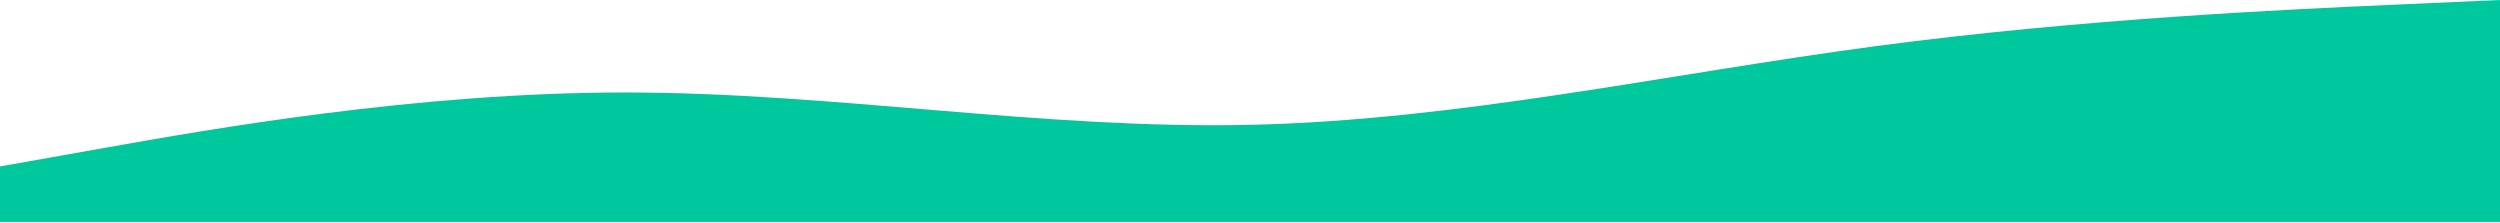
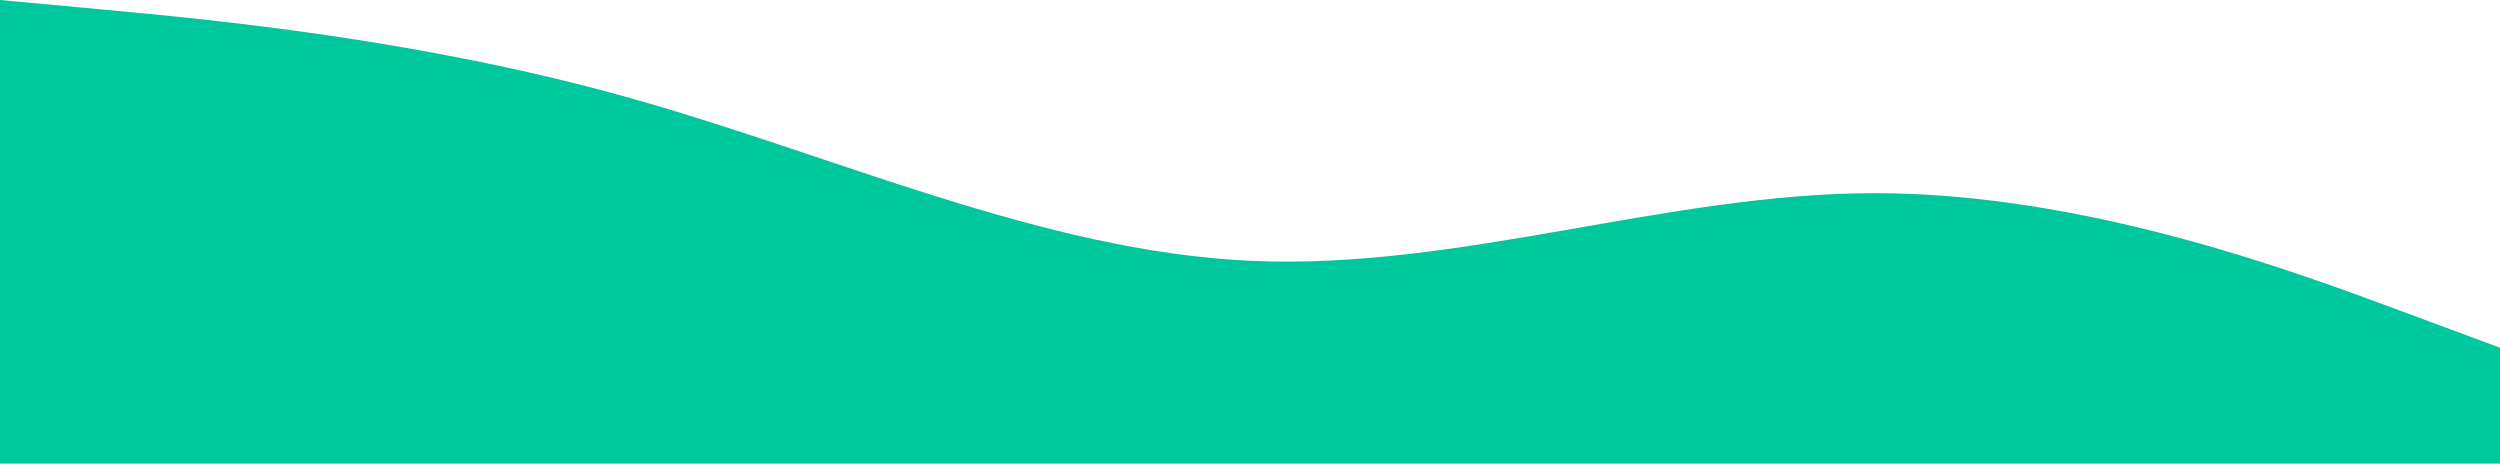
- <svg xmlns="http://www.w3.org/2000/svg" width="1880" height="167" viewBox="0 0 1880 167" fill="none">
-   <path fill-rule="evenodd" clip-rule="evenodd" d="M1880 0L1801.67 3.477C1723.33 6.954 1566.67 13.907 1410 34.768C1253.33 55.629 1096.67 90.397 940 93.874C783.333 97.35 626.667 69.536 470 69.536C313.333 69.536 156.667 97.35 78.333 111.258L0 125.165V166.887H78.333C156.667 166.887 313.333 166.887 470 166.887C626.667 166.887 783.333 166.887 940 166.887C1096.67 166.887 1253.33 166.887 1410 166.887C1566.67 166.887 1723.33 166.887 1801.67 166.887H1880V0Z" fill="#00C89E" />
+ <svg xmlns="http://www.w3.org/2000/svg" width="1880" height="349" viewBox="0 0 1880 349" fill="none">
+   <path fill-rule="evenodd" clip-rule="evenodd" d="M0 0L78.333 7.263C156.667 14.526 313.333 29.052 470 72.63C626.667 116.208 783.333 188.838 940 196.102C1096.67 203.364 1253.33 145.26 1410 145.26C1566.67 145.26 1723.33 203.364 1801.66 232.416L1880 261.469V348.625H1801.66C1723.33 348.625 1566.67 348.625 1410 348.625C1253.33 348.625 1096.67 348.625 940 348.625C783.333 348.625 626.667 348.625 470 348.625C313.333 348.625 156.667 348.625 78.333 348.625H0V0Z" fill="#00C89E" />
</svg>
